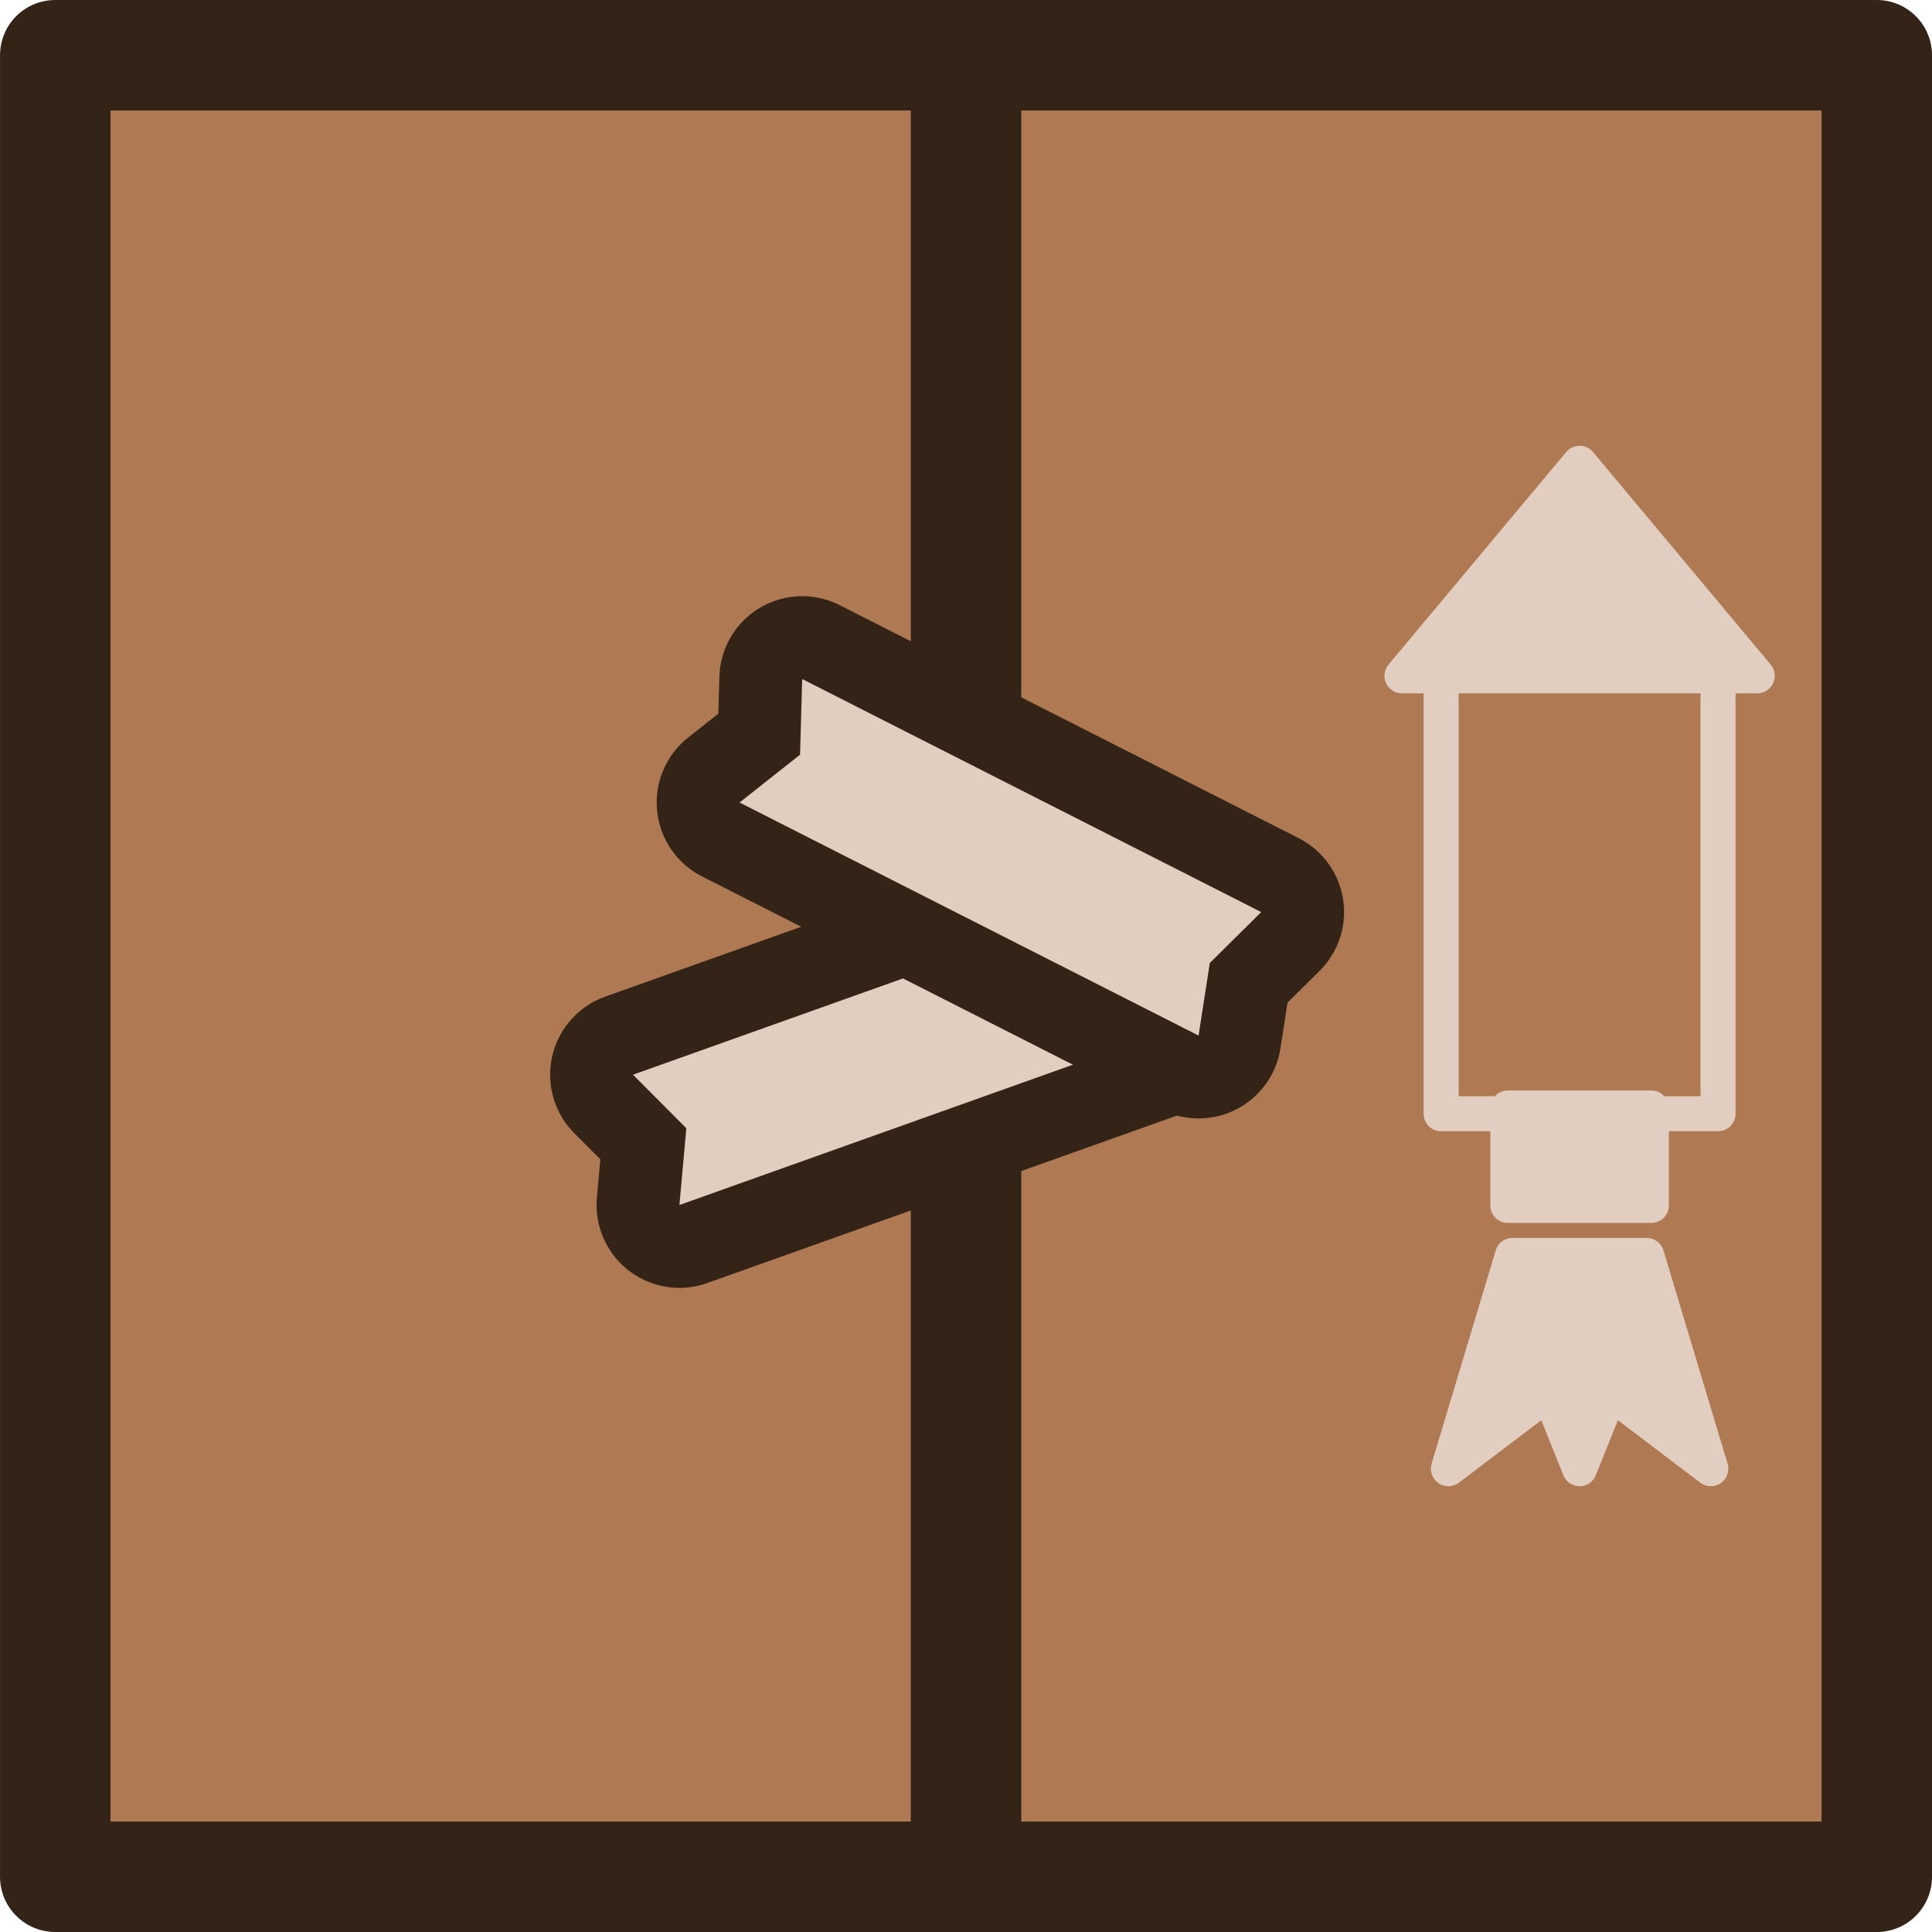
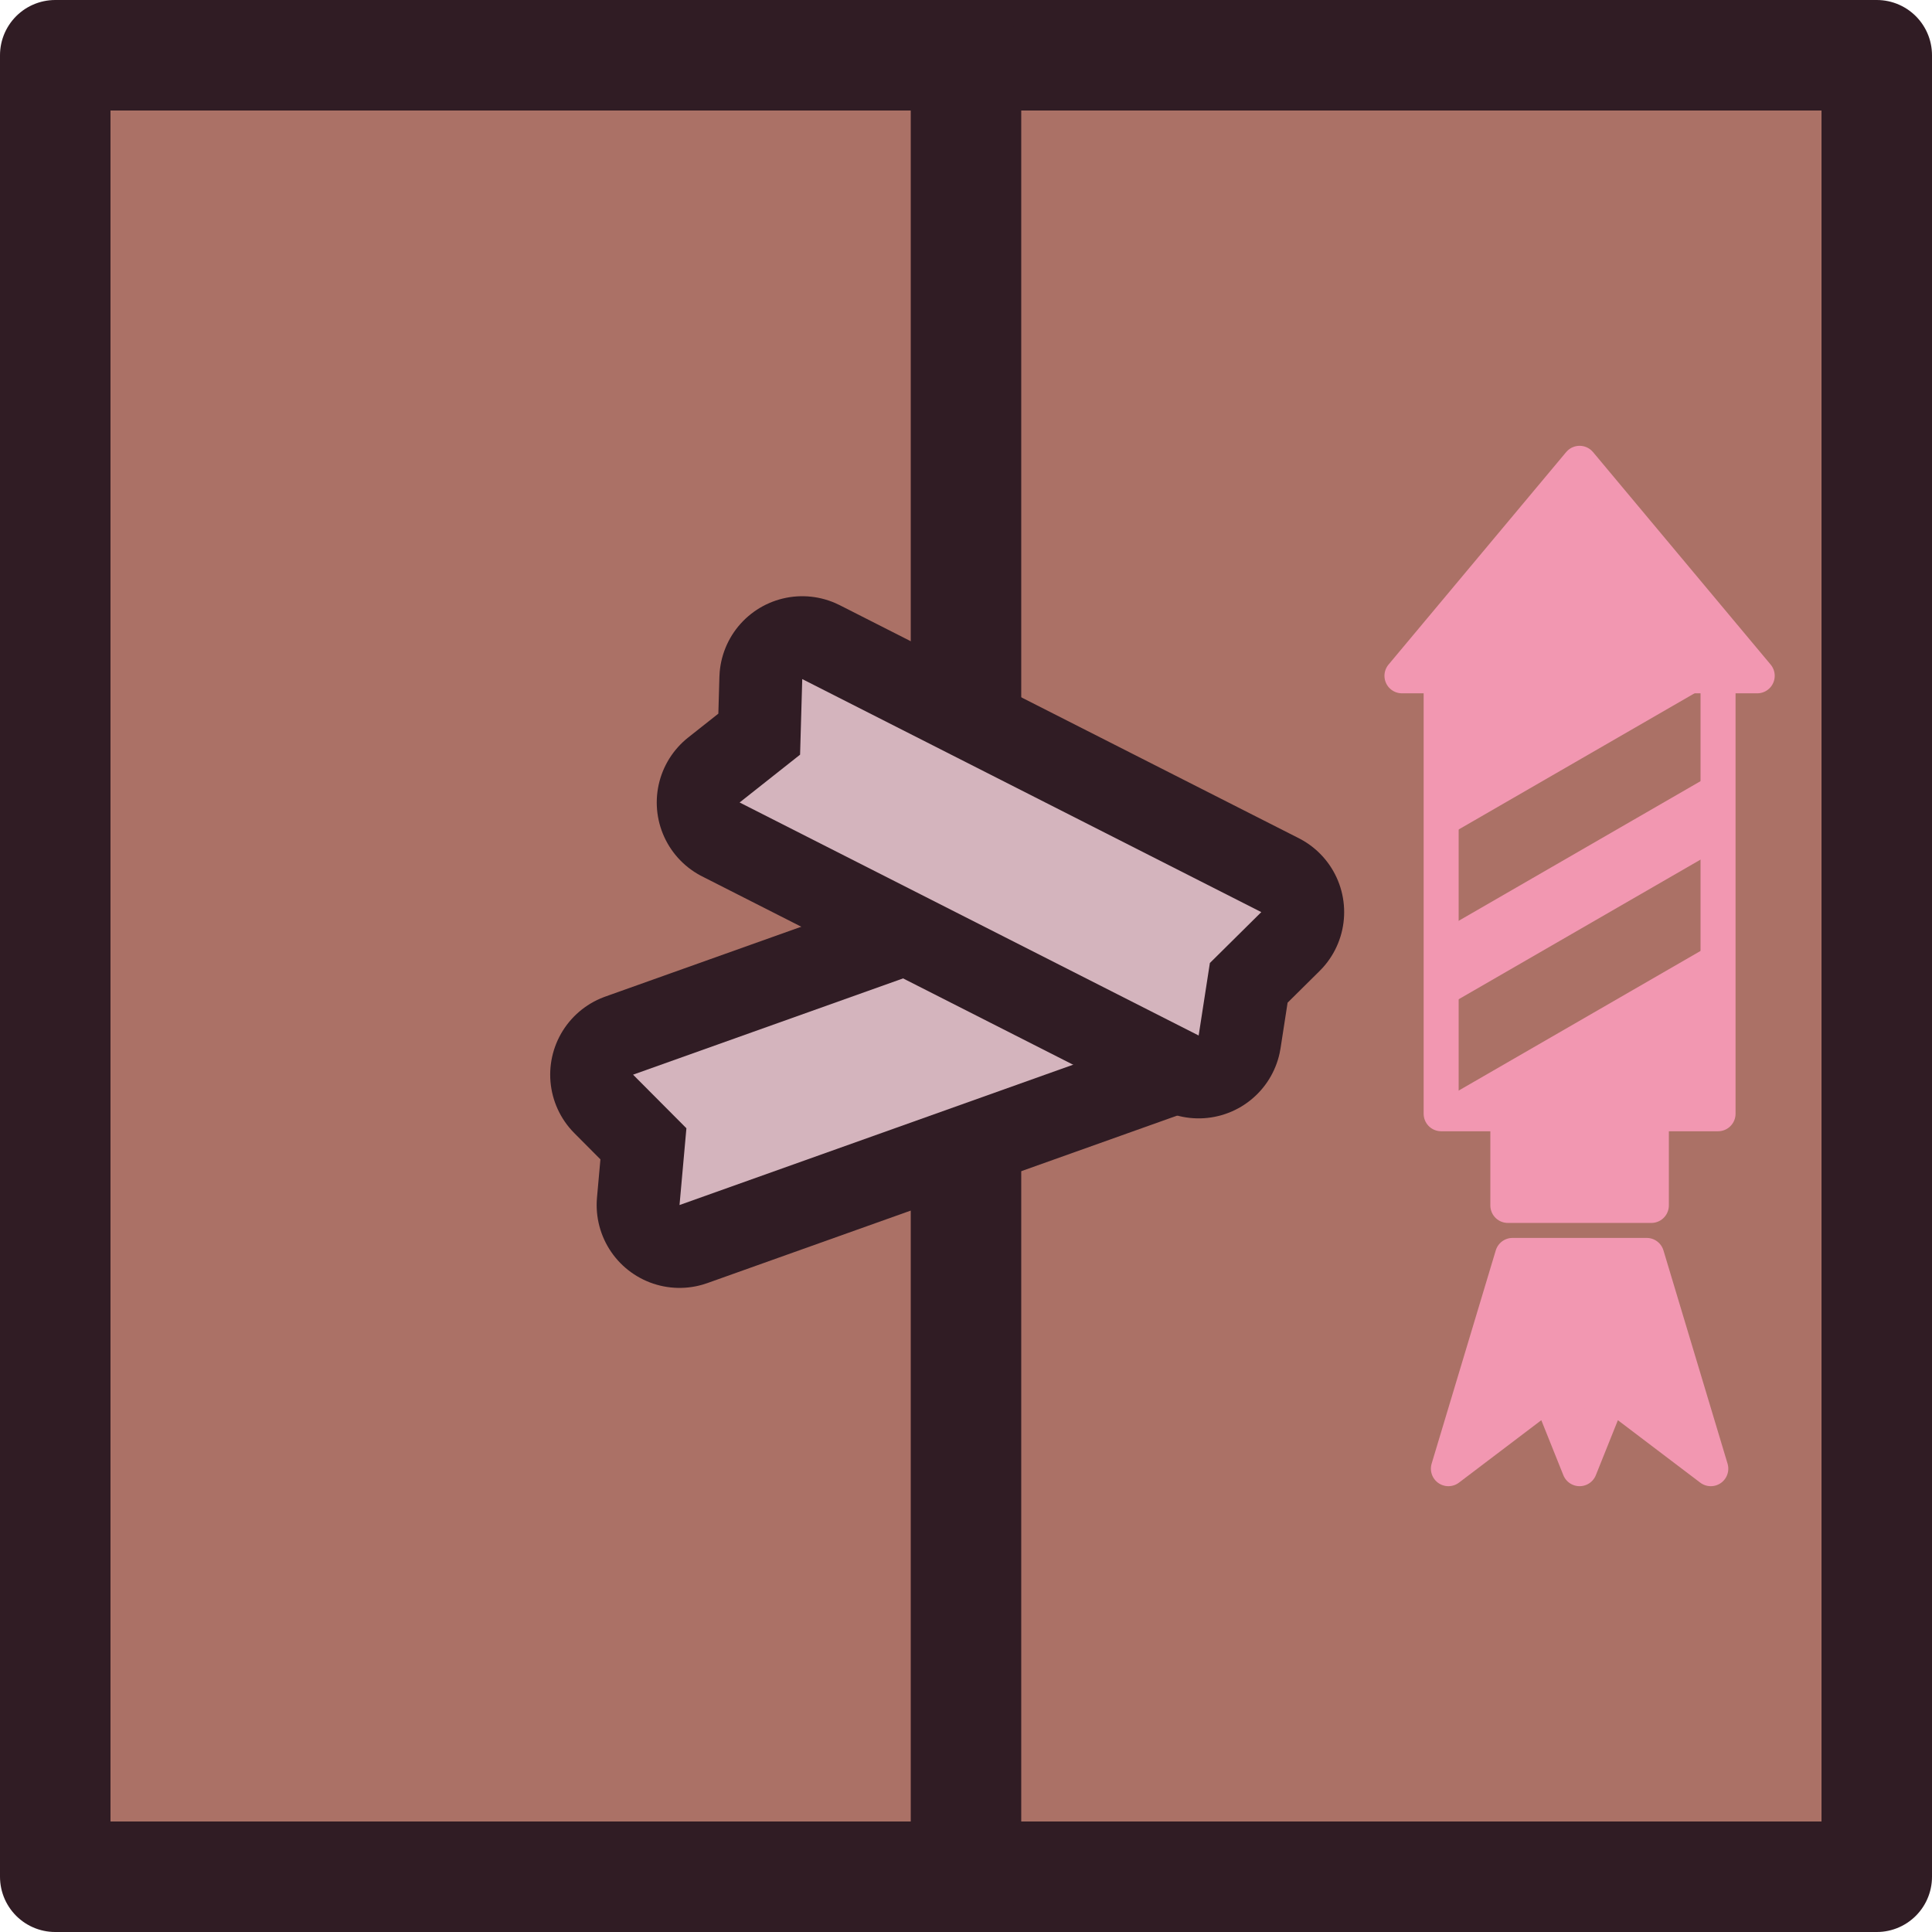
- <svg xmlns="http://www.w3.org/2000/svg" xmlns:xlink="http://www.w3.org/1999/xlink" width="91.797" height="91.797" viewBox="0 0 91.797 91.797" fill="none" version="1.1" id="svg8">
-   <defs id="defs8">
-     <clipPath clipPathUnits="userSpaceOnUse" id="clipPath99-0-3-0-9-7-7">
-       <use x="0" y="0" xlink:href="#g98-0-3-18-6" id="use99-3-6-8-1-8-1" />
-     </clipPath>
-   </defs>
-   <g id="g186" transform="translate(-5248.663,-2944.999)">
-     <g id="g2-35" transform="matrix(5.669301,0,0,5.669301,4432.007,2194.905)" style="stroke:#342418;stroke-opacity:1">
-       <rect style="fill:#af7a53;fill-opacity:1;fill-rule:nonzero;stroke:#342418;stroke-width:0.926;stroke-linecap:round;stroke-linejoin:round;stroke-miterlimit:4;stroke-dasharray:none;stroke-dashoffset:0;stroke-opacity:1;paint-order:normal" id="rect1546" width="15.266" height="15.266" x="144.512" y="132.771" rx="0" ry="0" />
-       <path id="path1562-0" d="m 152.145,132.771 v 15.266" style="fill:#af7a53;fill-opacity:1;stroke:#342418;stroke-width:0.926;stroke-linecap:round;stroke-linejoin:round;stroke-miterlimit:4;stroke-dasharray:none;stroke-opacity:1;paint-order:normal" />
-       <path style="fill:#e2cec0;fill-opacity:1;fill-rule:nonzero;stroke:#342418;stroke-width:1.389;stroke-linecap:round;stroke-linejoin:round;stroke-miterlimit:4;stroke-dasharray:none;stroke-dashoffset:0;stroke-opacity:1;paint-order:stroke fill markers" d="m 149.354,141.315 4.064,-1.449 0.013,0.606 0.376,0.486 -4.064,1.449 0.058,-0.643 z" id="path1550" />
-       <path id="path1552" d="m 150.772,137.999 3.847,1.953 -0.431,0.427 -0.094,0.608 -3.847,-1.953 0.507,-0.401 z" style="fill:#e2cec0;fill-opacity:1;fill-rule:nonzero;stroke:#342418;stroke-width:1.389;stroke-linecap:round;stroke-linejoin:round;stroke-miterlimit:4;stroke-dasharray:none;stroke-dashoffset:0;stroke-opacity:1;paint-order:stroke fill markers" />
-     </g>
-     <g id="g7-4-1-1" transform="matrix(0.6945336,0,0,0.6945336,5501.142,3030.415)" style="mix-blend-mode:normal;stroke-width:3.594;stroke-linecap:round;stroke-linejoin:round;stroke-dasharray:none">
-       <rect style="fill:#e2cec0;fill-opacity:1;fill-rule:evenodd;stroke:#e2cec0;stroke-width:2.396;stroke-linecap:round;stroke-linejoin:round;stroke-dasharray:none;stroke-opacity:1" id="rect100-1-4-87-6" width="9.817" height="6.665" x="-260.369" y="-47.184" />
-       <g id="g99-0-2-6-3" clip-path="url(#clipPath99-0-3-0-9-7-7)" style="fill:#dc8888;fill-opacity:1" transform="matrix(4.527397,0,0,4.527397,-9385.369,-3528.477)">
-         <g id="g98-0-3-18-6" style="fill:#e2cec0;fill-opacity:1">
-           <rect style="fill:#e2cec0;fill-opacity:1;fill-rule:evenodd;stroke:#333333;stroke-width:0.529;stroke-linecap:round;stroke-linejoin:round;stroke-dasharray:none;stroke-opacity:1" id="rect95-8-1-8-4" width="4.184" height="6.786" x="2014.499" y="762.271" />
-         </g>
-         <g id="g106-3-0" transform="translate(0,-0.2130231)">
-           <rect style="fill:#af7a53;fill-opacity:1;fill-rule:evenodd;stroke:none;stroke-width:0.529;stroke-linecap:round;stroke-linejoin:round;stroke-dasharray:none;stroke-opacity:1" id="rect96-0-2-5-8" width="7.172" height="1.195" x="1359.261" y="1672.064" transform="rotate(-30)" />
-           <rect style="fill:#af7a53;fill-opacity:1;fill-rule:evenodd;stroke:none;stroke-width:0.529;stroke-linecap:round;stroke-linejoin:round;stroke-dasharray:none;stroke-opacity:1" id="rect96-9-4-1-68-1" width="7.172" height="1.195" x="1360.543" y="1669.843" transform="rotate(-30)" />
-         </g>
-         <rect style="fill:none;fill-opacity:1;fill-rule:evenodd;stroke:none;stroke-width:0.529;stroke-linecap:round;stroke-linejoin:round;stroke-dasharray:none;stroke-opacity:1" id="rect96-95-7-2-8-9" width="7.172" height="1.195" x="1360.848" y="1669.315" transform="rotate(-30)" />
-       </g>
-       <rect style="fill:none;fill-opacity:1;fill-rule:evenodd;stroke:#e2cec0;stroke-width:2.396;stroke-linecap:round;stroke-linejoin:round;stroke-dasharray:none;stroke-opacity:1" id="rect95-4-6-5-9-5" width="18.942" height="30.583" x="-264.932" y="-77.374" />
-       <path id="rect99-1-6-9-5" style="fill:#e2cec0;fill-opacity:1;fill-rule:evenodd;stroke:#e2cec0;stroke-width:2.396;stroke-linecap:round;stroke-linejoin:round;stroke-opacity:1" d="m -255.46,-91.288 12.151,14.538 h -24.303 z" />
-       <path style="fill:#e2cec0;fill-opacity:1;fill-rule:evenodd;stroke:#e2cec0;stroke-width:2.395;stroke-linecap:round;stroke-linejoin:round;stroke-dasharray:none;stroke-opacity:1" d="m -260.05,-37.098 -4.388,14.59 6.884,-5.22 2.093,5.22 2.093,-5.22 6.884,5.22 -4.388,-14.59 z" id="path104-6-4-1" />
-     </g>
+ <svg xmlns="http://www.w3.org/2000/svg" width="91.797" height="91.797" viewBox="0 0 91.797 91.797" fill="none" version="1.1" id="svg8">
+   <defs id="defs8" />
+   <rect style="fill:#ab7166;fill-opacity:1;fill-rule:nonzero;stroke:#301c24;stroke-width:5.25;stroke-linecap:round;stroke-linejoin:round;stroke-miterlimit:4;stroke-dasharray:none;stroke-dashoffset:0;stroke-opacity:1;paint-order:normal" id="rect1546" width="86.547" height="86.547" x="2.625" y="2.625" rx="0" ry="0" />
+   <path id="path1562-0" d="M 45.898,2.625 V 89.172" style="fill:#af7a53;fill-opacity:1;stroke:#301c24;stroke-width:5.25;stroke-linecap:round;stroke-linejoin:round;stroke-miterlimit:4;stroke-dasharray:none;stroke-opacity:1;paint-order:normal" />
+   <path style="fill:#d4b4bd;fill-opacity:1;fill-rule:nonzero;stroke:#301c24;stroke-width:7.875;stroke-linecap:round;stroke-linejoin:round;stroke-miterlimit:4;stroke-dasharray:none;stroke-dashoffset:0;stroke-opacity:1;paint-order:stroke fill markers" d="m 30.079,51.062 23.04,-8.214 0.074,3.437 2.134,2.757 -23.04,8.214 0.327,-3.648 z" id="path1550" />
+   <path id="path1552" d="m 38.118,32.266 21.811,11.072 -2.443,2.418 -0.533,3.445 -21.811,-11.072 2.873,-2.272 z" style="fill:#d4b4bd;fill-opacity:1;fill-rule:nonzero;stroke:#301c24;stroke-width:7.875;stroke-linecap:round;stroke-linejoin:round;stroke-miterlimit:4;stroke-dasharray:none;stroke-dashoffset:0;stroke-opacity:1;paint-order:stroke fill markers" />
+   <rect style="mix-blend-mode:normal;fill:none;fill-opacity:1;fill-rule:evenodd;stroke:none;stroke-width:1.664;stroke-linecap:round;stroke-linejoin:round;stroke-dasharray:none;stroke-opacity:1" id="rect96-95-7-2-8-9" width="22.553" height="3.759" x="35.212" y="67.707" transform="rotate(-30)" />
+   <g id="use99-3-6-8-1-8-1" style="mix-blend-mode:normal;fill:#e2cec0;fill-opacity:1;stroke-width:3.594;stroke-linecap:round;stroke-linejoin:round;stroke-dasharray:none" transform="matrix(3.144429,0,0,3.144429,-6265.975,-2365.23)">
+     <rect style="mix-blend-mode:normal;fill:#e2cec0;fill-opacity:1;fill-rule:evenodd;stroke:#333333;stroke-width:0.529;stroke-linecap:round;stroke-linejoin:round;stroke-dasharray:none;stroke-opacity:1" id="rect2" width="4.184" height="6.786" x="2014.499" y="762.271" transform="matrix(3.144429,0,0,3.144429,-6265.975,-2365.23)" />
+   </g>
+   <g id="g3" transform="translate(0,2.3188593e-4)">
+     <rect style="mix-blend-mode:normal;fill:#f297b1;fill-opacity:1;fill-rule:evenodd;stroke:#f297b1;stroke-width:1.664;stroke-linecap:round;stroke-linejoin:round;stroke-dasharray:none;stroke-opacity:1" id="rect100-1-4-87-6" width="6.818" height="4.629" x="71.644" y="52.645" />
+     <rect style="mix-blend-mode:normal;fill:#f297b1;fill-opacity:1;fill-rule:evenodd;stroke:none;stroke-width:1.664;stroke-linecap:round;stroke-linejoin:round;stroke-dasharray:none;stroke-opacity:1" id="rect95-8-1-8-4" width="13.156" height="21.337" x="68.475" y="31.677" />
+     <path id="rect96-0-2-5-8" style="mix-blend-mode:normal;fill:#ab7166;fill-opacity:1;fill-rule:evenodd;stroke:none;stroke-width:1.664;stroke-linecap:round;stroke-linejoin:round;stroke-dasharray:none;stroke-opacity:1" d="m 50.513,75.771 -15.191,-5.3e-5 -2.17,3.758 15.191,5.3e-5 z" transform="rotate(-30)" />
+     <path id="rect96-9-4-1-68-1" style="mix-blend-mode:normal;fill:#ab7166;fill-opacity:1;fill-rule:evenodd;stroke:none;stroke-width:1.664;stroke-linecap:round;stroke-linejoin:round;stroke-dasharray:none;stroke-opacity:1" d="m 54.546,68.785 -15.191,-5.3e-5 -2.17,3.758 15.191,5.3e-5 z" transform="rotate(-30)" />
+     <rect style="mix-blend-mode:normal;fill:none;fill-opacity:1;fill-rule:evenodd;stroke:#f297b1;stroke-width:1.664;stroke-linecap:round;stroke-linejoin:round;stroke-dasharray:none;stroke-opacity:1" id="rect95-4-6-5-9-5" width="13.156" height="21.241" x="68.475" y="31.677" />
+     <path id="rect99-1-6-9-5" style="mix-blend-mode:normal;fill:#f297b1;fill-opacity:1;fill-rule:evenodd;stroke:#f297b1;stroke-width:1.664;stroke-linecap:round;stroke-linejoin:round;stroke-dasharray:none;stroke-opacity:1" d="M 75.053,22.014 83.492,32.11 H 66.613 Z" />
+     <path style="mix-blend-mode:normal;fill:#f297b1;fill-opacity:1;fill-rule:evenodd;stroke:#f297b1;stroke-width:1.663;stroke-linecap:round;stroke-linejoin:round;stroke-dasharray:none;stroke-opacity:1" d="m 71.866,59.65 -3.047,10.133 4.781,-3.625 1.453,3.625 1.453,-3.625 4.781,3.625 L 78.241,59.65 Z" id="path104-6-4-1" />
  </g>
</svg>
